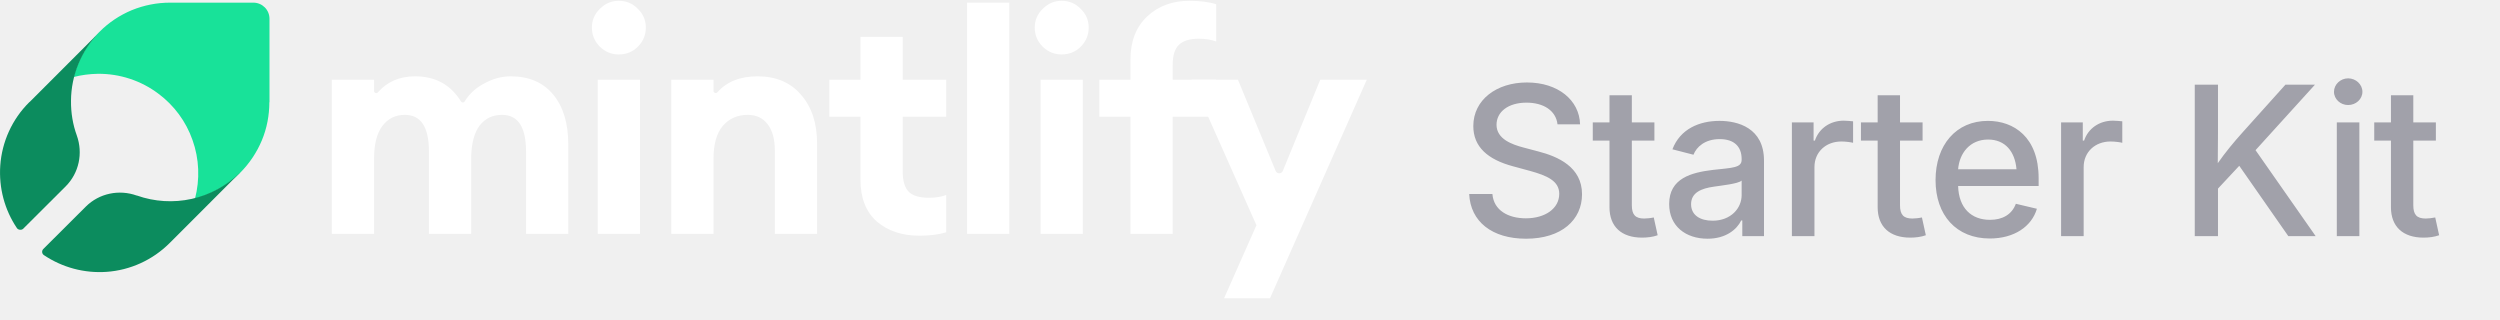
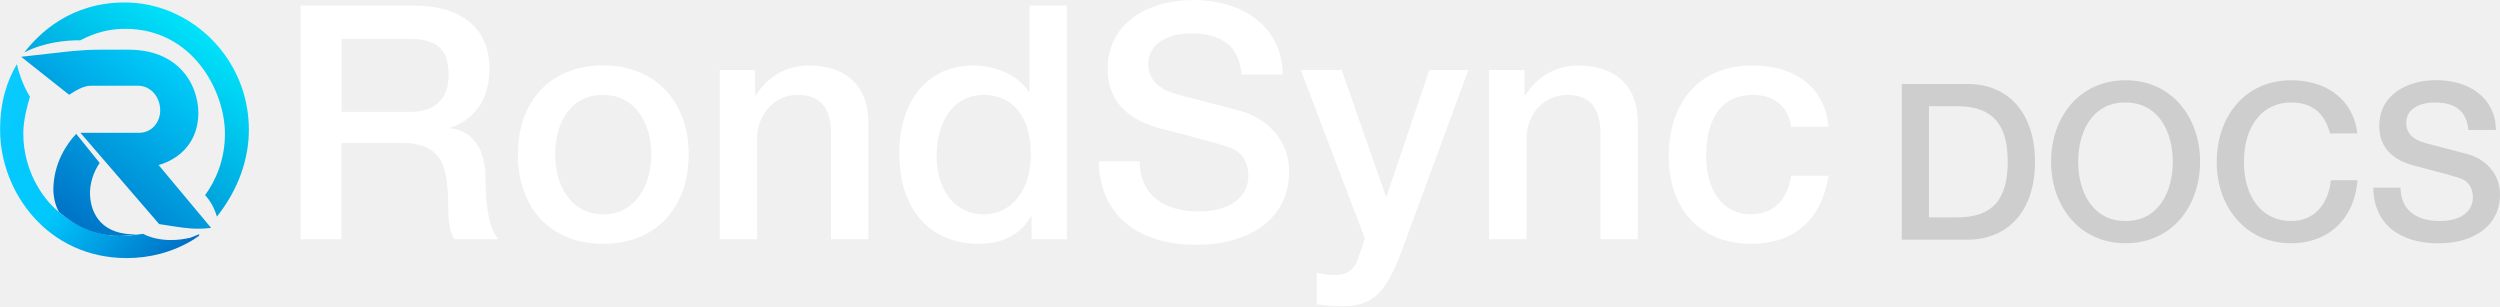
- <svg xmlns="http://www.w3.org/2000/svg" width="180" height="23" viewBox="0 0 180 23" fill="none">
-   <path d="M91.44 21.476H88.133L90.464 16.216L85.802 5.74H89.132L91.847 12.307C91.943 12.536 92.268 12.536 92.362 12.306L95.058 5.74H98.409L91.44 21.476Z" fill="white" />
-   <path d="M81.393 16.837V8.403H79.152V5.74H81.393V4.297C81.393 2.98 81.792 1.944 82.592 1.19C83.391 0.435 84.404 0.058 85.633 0.058C86.387 0.058 87.031 0.139 87.564 0.302V2.988C87.208 2.854 86.794 2.788 86.32 2.788C85.655 2.788 85.174 2.936 84.878 3.232C84.582 3.513 84.434 3.994 84.434 4.674V5.74H87.564V8.403H84.434V16.837H81.393Z" fill="white" />
-   <path d="M76.433 3.92C75.915 3.92 75.463 3.735 75.079 3.365C74.694 2.98 74.502 2.521 74.502 1.989C74.502 1.456 74.694 1.005 75.079 0.635C75.463 0.25 75.915 0.058 76.433 0.058C76.98 0.058 77.438 0.25 77.809 0.635C78.193 1.005 78.386 1.456 78.386 1.989C78.386 2.521 78.193 2.98 77.809 3.365C77.438 3.735 76.98 3.92 76.433 3.92ZM74.924 16.837V5.74H77.964V16.837H74.924Z" fill="white" />
-   <path d="M69.628 16.837V0.191H72.669V16.837H69.628Z" fill="white" />
-   <path d="M66.194 16.97C64.951 16.97 63.93 16.63 63.131 15.949C62.347 15.254 61.955 14.255 61.955 12.953V8.403H59.713V5.74H61.955V2.655H64.995V5.74H68.125V8.403H64.995V12.354C64.995 13.034 65.143 13.523 65.439 13.819C65.735 14.1 66.216 14.24 66.882 14.24C67.355 14.24 67.769 14.174 68.125 14.04V16.726C67.592 16.889 66.948 16.97 66.194 16.97Z" fill="white" />
-   <path d="M48.332 16.837V5.74H51.373V6.551C51.373 6.688 51.559 6.748 51.65 6.646C52.328 5.879 53.293 5.495 54.546 5.495C55.878 5.495 56.921 5.939 57.676 6.827C58.445 7.7 58.83 8.869 58.83 10.334V16.837H55.789V10.844C55.789 10.03 55.619 9.402 55.279 8.958C54.939 8.499 54.458 8.27 53.836 8.27C53.096 8.27 52.497 8.536 52.038 9.069C51.594 9.601 51.373 10.386 51.373 11.421V16.837H48.332Z" fill="white" />
-   <path d="M44.547 3.92C44.029 3.92 43.578 3.735 43.193 3.365C42.809 2.98 42.616 2.521 42.616 1.989C42.616 1.456 42.809 1.005 43.193 0.635C43.578 0.25 44.029 0.058 44.547 0.058C45.095 0.058 45.553 0.25 45.923 0.635C46.308 1.005 46.5 1.456 46.5 1.989C46.5 2.521 46.308 2.98 45.923 3.365C45.553 3.735 45.095 3.92 44.547 3.92ZM43.038 16.837V5.74H46.079V16.837H43.038Z" fill="white" />
-   <path d="M37.875 16.837V10.911C37.875 9.15 37.298 8.27 36.144 8.27C35.478 8.27 34.945 8.521 34.546 9.024C34.161 9.527 33.954 10.275 33.924 11.266V16.837H30.884V10.911C30.884 9.15 30.306 8.27 29.152 8.27C28.472 8.27 27.932 8.536 27.532 9.069C27.133 9.601 26.933 10.386 26.933 11.421V16.837H23.892V5.74H26.933V6.559C26.933 6.695 27.116 6.755 27.206 6.652C27.878 5.881 28.771 5.495 29.885 5.495C31.349 5.495 32.452 6.1 33.193 7.309C33.252 7.404 33.395 7.403 33.454 7.307C33.774 6.78 34.219 6.361 34.79 6.05C35.441 5.68 36.099 5.495 36.765 5.495C38.082 5.495 39.103 5.932 39.828 6.805C40.553 7.678 40.916 8.876 40.916 10.4V16.837H37.875Z" fill="white" />
-   <path d="M19.403 7.362V1.35C19.403 0.705 18.879 0.191 18.244 0.191H12.235C11.291 0.191 10.357 0.378 9.487 0.733C8.618 1.098 7.824 1.621 7.16 2.295L7.114 2.341C6.235 3.23 5.609 4.333 5.291 5.548C5.861 5.399 6.45 5.324 7.039 5.314C8.609 5.296 10.151 5.801 11.403 6.745C12.534 7.586 13.394 8.746 13.861 10.083C14.347 11.438 14.403 12.916 14.039 14.309C15.244 13.991 16.356 13.364 17.244 12.486L17.291 12.439C17.954 11.775 18.487 10.98 18.851 10.111C19.216 9.241 19.393 8.306 19.393 7.362H19.403Z" fill="#18E299" />
-   <path d="M5.112 7.26C5.121 5.416 5.857 3.646 7.151 2.324L2.151 7.326C2.133 7.344 2.114 7.354 2.095 7.372C0.876 8.583 0.14 10.204 0.019 11.918C-0.092 13.52 0.327 15.103 1.22 16.426C1.306 16.552 1.537 16.593 1.667 16.472L4.73 13.417C5.689 12.458 5.987 11.033 5.531 9.757C5.242 8.965 5.103 8.117 5.112 7.26Z" fill="#0C8C5E" />
-   <path d="M17.262 12.44C16.303 13.38 15.102 14.032 13.799 14.321C12.486 14.61 11.127 14.526 9.861 14.079C9.861 14.079 9.851 14.079 9.842 14.079C8.567 13.622 7.142 13.921 6.183 14.871L3.12 17.926C2.99 18.056 3.009 18.27 3.167 18.373C4.489 19.258 6.072 19.686 7.673 19.574C9.386 19.453 10.997 18.717 12.216 17.497L12.263 17.451L17.262 12.449V12.44Z" fill="#0C8C5E" />
-   <text x="105" y="17" font-family="Inter, ui-sans-serif, system-ui, -apple-system, sans-serif" font-size="15" font-weight="500" fill="#A1A1AA" letter-spacing="-0.01em">Starter Kit</text>
+ <svg xmlns="http://www.w3.org/2000/svg" id="_レイヤー_1" data-name="レイヤー 1" viewBox="0 0 261.07 31.99">
+   <defs>
+     <style>
+       .cls-1 {
+         fill: #fff;
+       }
+ 
+       .cls-2 {
+         fill: url(#_名称未設定グラデーション_2);
+       }
+ 
+       .cls-3 {
+         fill: #cecece;
+       }
+ 
+       .cls-4 {
+         fill: url(#_名称未設定グラデーション);
+       }
+ 
+       .cls-5 {
+         fill: url(#_名称未設定グラデーション_3);
+       }
+     </style>
+     <linearGradient id="_名称未設定グラデーション" data-name="名称未設定グラデーション" x1="17.09" y1="-342.25" x2="-1.36" y2="-325.4" gradientTransform="translate(0 -314.33) scale(1 -1)" gradientUnits="userSpaceOnUse">
+       <stop offset="0" stop-color="#0071c6" />
+       <stop offset=".5" stop-color="#00c8fd" />
+       <stop offset="1" stop-color="#0acaff" />
+     </linearGradient>
+     <linearGradient id="_名称未設定グラデーション_2" data-name="名称未設定グラデーション 2" x1="21.59" y1="-316.34" x2="5.8" y2="-337.49" gradientTransform="translate(0 -314.33) scale(1 -1)" gradientUnits="userSpaceOnUse">
+       <stop offset="0" stop-color="#00e8fd" />
+       <stop offset="1" stop-color="#0071c6" />
+     </linearGradient>
+     <linearGradient id="_名称未設定グラデーション_3" data-name="名称未設定グラデーション 3" x1="19.06" y1="-320.25" x2="6.07" y2="-336.98" gradientTransform="translate(0 -314.33) scale(1 -1)" gradientUnits="userSpaceOnUse">
+       <stop offset="0" stop-color="#00d2fc" />
+       <stop offset="1" stop-color="#0071c6" />
+     </linearGradient>
+   </defs>
+   <g>
+     <path class="cls-4" d="M19.78,24.84c-.91.23-3.02.51-4.84-.42-.55.06-1.27.19-2.18.23-1.48.02-3.99-.3-6.57-2.49-1.31-.99-3.76-3.93-3.76-8.26.02-1.48.46-3,.7-3.8-.51-.8-1.04-1.99-1.37-3.4-1.01,1.73-1.75,3.87-1.75,6.87,0,6.49,4.97,13.38,13.23,13.38,2.37,0,4.75-.59,6.95-1.92l.61-.42v-.15s-1.01.4-1.01.4Z" />
+     <path class="cls-2" d="M2.54,5.48C4.08,3.48,7.4.24,13.06.26c6.8,0,12.93,5.75,12.93,13.29,0,2.98-1.04,6.17-3.34,9.07-.25-.85-.63-1.58-1.23-2.24,1.08-1.5,2.07-3.63,2.07-6.42,0-4.48-3.4-10.95-10.4-10.95-1.58,0-3.06.34-4.71,1.2-1.46-.02-3.82.21-5.85,1.27Z" />
+     <path class="cls-5" d="M16.57,17.23c1.94-.55,3.87-2.07,4.12-4.86.27-2.89-1.56-7.16-7.21-7.18h-3.09c-2.11,0-3.91.27-4.8.36l-3.38.38,5.01,3.97c.61-.4,1.48-.95,2.26-.95h4.9c1.33,0,2.35,1.12,2.35,2.6,0,1.08-.76,2.32-2.24,2.32h-6.09l8.22,9.53,1.61.25c1.14.17,2.26.34,3.78.15l.02-.02s-5.47-6.55-5.47-6.55ZM9.4,20.32c-.04-1.1.34-2.35,1.01-3.3l-2.45-3.04c-.95.99-2.37,3.02-2.39,5.83.02.89.23,1.69.59,2.32,1.56,1.35,3.55,2.49,6.32,2.51.66,0,1.31-.11,1.84-.17-3.55.11-4.84-1.99-4.92-4.16Z" />
+   </g>
+   <g>
+     <path class="cls-1" d="M43.22.58c4.89,0,7.89,2.29,7.89,6.59,0,3.07-1.4,5.23-4.03,6.15v.07c2.36.31,3.62,2.26,3.62,5.23,0,3.25.48,5.36,1.33,6.36h-4.58c-.44-.62-.65-1.71-.65-3.62,0-2.67-.41-4.37-1.2-5.2-.79-.82-1.95-1.23-3.52-1.23h-6.42v10.05h-4.27V.58h11.83ZM42.78,11.69c2.56,0,4.07-1.26,4.07-3.9s-1.23-3.73-4.1-3.73h-7.07v7.62h7.11Z" />
+     <path class="cls-1" d="M71.92,16.13c0,5.5-3.38,9.33-8.92,9.33s-8.92-3.79-8.92-9.33,3.38-9.3,8.92-9.3,8.92,3.9,8.92,9.3ZM63,22.38c3.45,0,5.02-3.18,5.02-6.25s-1.54-6.22-5.06-6.22-4.99,3.11-4.99,6.22,1.57,6.25,5.02,6.25Z" />
+     <path class="cls-1" d="M90.68,12.71v12.27h-3.9v-11.04c0-2.26-.79-4.03-3.45-4.03s-4.27,2.26-4.27,4.54v10.53h-3.9V7.31h3.69v2.6l.07.07c1.27-2.05,3.28-3.14,5.54-3.14,4.07,0,6.22,2.32,6.22,5.88Z" />
+     <path class="cls-1" d="M111.41.58v24.4h-3.69v-2.39h-.07c-1.06,1.95-3.07,2.87-5.47,2.87-5.06,0-8.27-3.59-8.27-9.43s3.28-9.19,7.65-9.19c2.53,0,4.82,1.06,5.88,2.77h.07V.58h3.9ZM102.7,22.38c3.11,0,4.95-2.73,4.95-6.25,0-3.83-1.81-6.22-4.92-6.22s-4.92,2.67-4.92,6.42c0,3.42,1.85,6.05,4.89,6.05Z" />
+     <path class="cls-1" d="M133.93,7.79h-4.27v-.03c-.27-2.87-1.98-4.27-5.26-4.27-2.56,0-4.48,1.13-4.48,3.18,0,1.61,1.02,2.67,3.11,3.21l6.53,1.71c2.09.55,5.06,2.53,5.06,6.32,0,4.82-3.96,7.65-9.7,7.65-6.12,0-10.08-3.11-10.18-8.71h4.27c.04,3.48,2.46,5.23,6.19,5.23,3.28,0,5.16-1.54,5.16-3.69,0-1.54-.75-2.6-2.01-3.01-1.37-.44-2.43-.75-6.97-1.91-3.86-.96-5.71-3.11-5.71-6.29,0-4.95,4.48-7.18,8.92-7.18,5.3,0,9.33,2.87,9.36,7.79Z" />
+     <path class="cls-1" d="M140.11,7.31l4.61,13.19h.07l4.48-13.19h4.07l-6.8,18.45c-.72,2.02-1.4,3.35-1.95,4.1-1.06,1.54-2.43,2.12-4.41,2.12-.82,0-1.71-.07-2.67-.21v-3.28c.58.07,1.06.24,1.84.24,1.27,0,2.05-.55,2.43-1.61l.75-2.22-6.7-17.6h4.27Z" />
+     <path class="cls-1" d="M171.03,12.71v12.27h-3.9v-11.04c0-2.26-.79-4.03-3.45-4.03s-4.27,2.26-4.27,4.54v10.53h-3.9V7.31h3.69v2.6l.07.07c1.27-2.05,3.28-3.14,5.54-3.14,4.07,0,6.22,2.32,6.22,5.88Z" />
+     <path class="cls-1" d="M190.95,13.23h-3.9c-.31-2.12-1.78-3.32-4.03-3.32-3.01,0-4.85,2.15-4.85,6.42,0,3.42,1.64,6.05,4.68,6.05,2.22,0,3.79-1.37,4.2-4.03h3.9c-.75,4.65-3.62,7.11-8.1,7.11-5.16,0-8.58-3.48-8.58-9.12s3.15-9.5,8.72-9.5c4.58,0,7.59,2.36,7.96,6.39Z" />
+   </g>
+   <path class="cls-3" d="M205.45,8.77c4.3,0,7.06,3.05,7.06,8.13s-2.75,8.13-7.1,8.13h-6.81V8.77h6.85ZM204.36,22.7c3.66,0,5.3-1.8,5.3-5.8,0-3.3-1.07-5.81-5.28-5.81h-2.94v11.61h2.91Z" />
+   <path class="cls-3" d="M229.75,16.89c0,4.67-2.96,8.51-7.78,8.51s-7.78-3.87-7.78-8.51,2.94-8.51,7.78-8.51,7.78,3.89,7.78,8.51ZM221.96,23.08c3.5,0,4.94-3.1,4.94-6.19s-1.46-6.19-4.96-6.19-4.92,3.12-4.92,6.19,1.46,6.19,4.94,6.19Z" />
+   <path class="cls-3" d="M246.17,13.93h-2.85c-.57-2.16-1.91-3.23-4.05-3.23-3.1,0-4.94,2.57-4.94,6.19s1.82,6.19,4.94,6.19c2.32,0,3.85-1.64,4.14-4.26h2.78c-.29,3.89-2.91,6.58-6.92,6.58-2.3,0-4.17-.82-5.62-2.41-1.43-1.62-2.16-3.66-2.16-6.1,0-4.64,2.89-8.51,7.78-8.51,3.76,0,6.53,2.12,6.9,5.55Z" />
+   <path class="cls-3" d="M260.61,13.57h-2.85v-.02c-.18-1.91-1.32-2.85-3.5-2.85-1.71,0-2.98.75-2.98,2.12,0,1.07.68,1.78,2.07,2.14l4.35,1.14c1.39.36,3.37,1.68,3.37,4.21,0,3.21-2.64,5.1-6.46,5.1-4.07,0-6.72-2.07-6.78-5.81h2.85c.02,2.32,1.64,3.48,4.12,3.48,2.19,0,3.44-1.02,3.44-2.46,0-1.02-.5-1.73-1.34-2-.91-.3-1.62-.5-4.64-1.28-2.57-.64-3.8-2.07-3.8-4.19,0-3.3,2.98-4.78,5.94-4.78,3.53,0,6.21,1.91,6.24,5.19Z" />
</svg>
